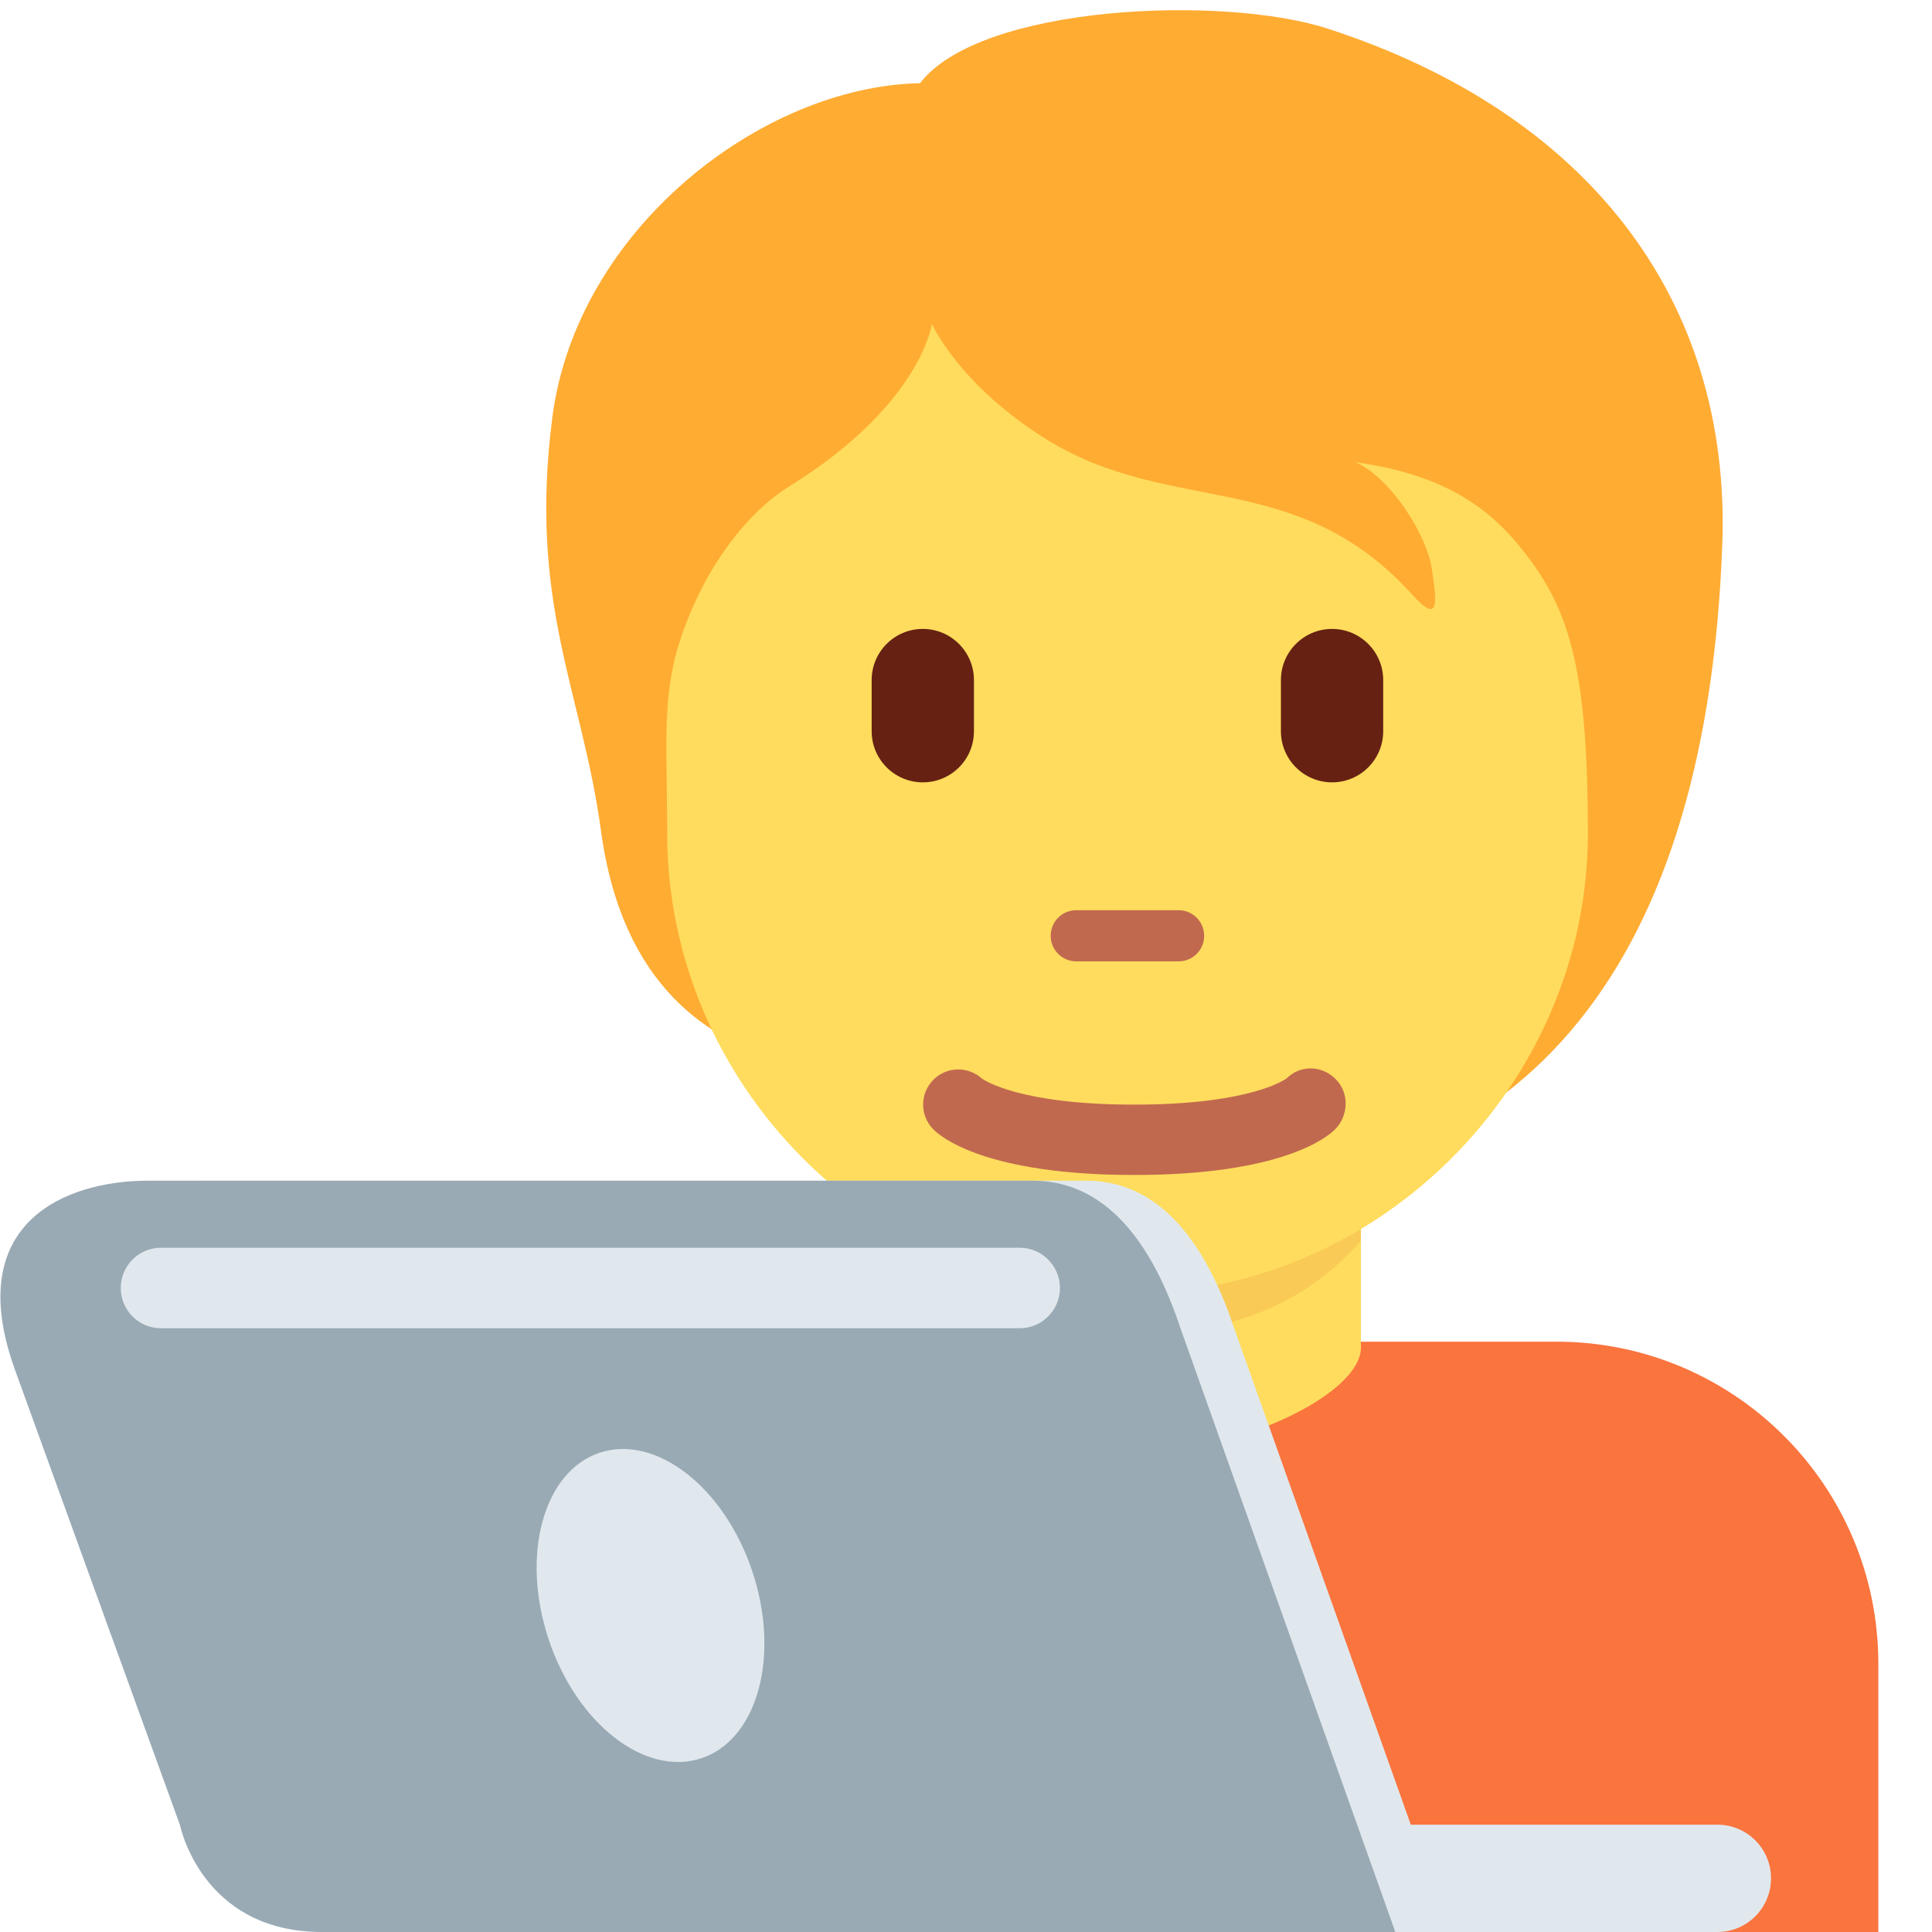
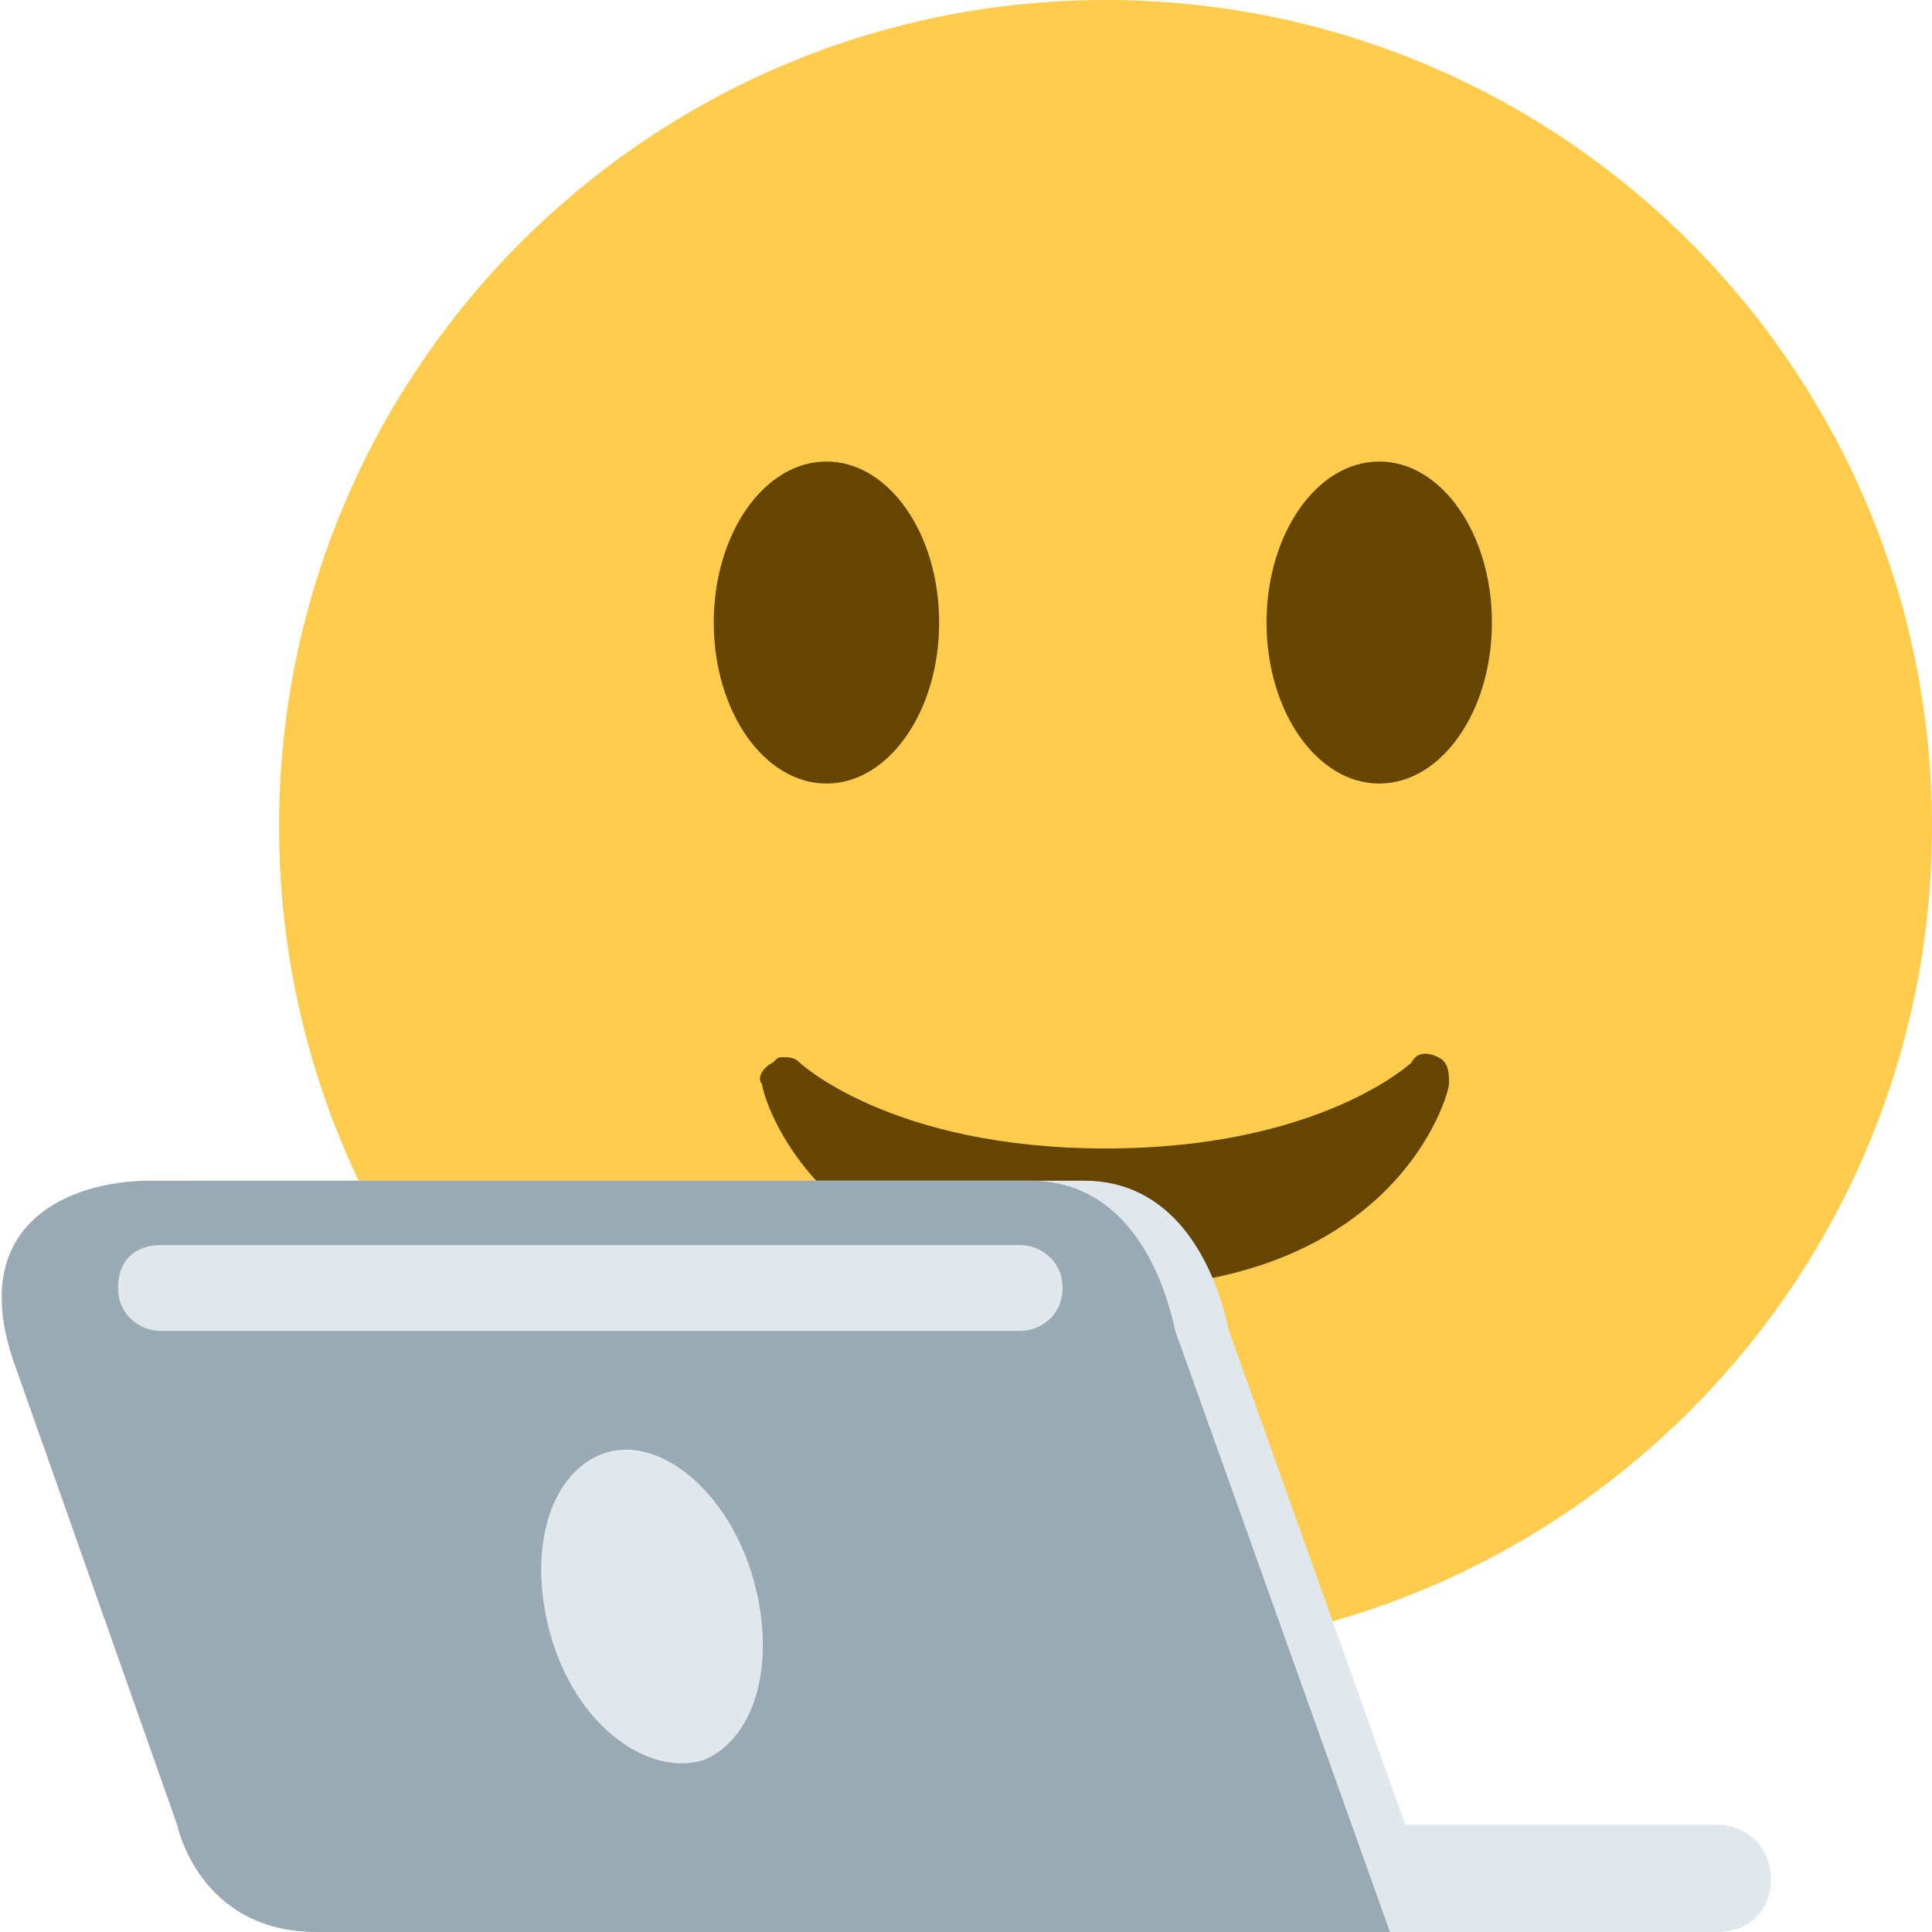
- <svg xmlns="http://www.w3.org/2000/svg" viewBox="0 0 36 36">
-   <path fill="#FA743E" d="M35 36v-5c0-3.314-2.686-6-6-6H13c-3.313 0-6 2.686-6 6v5h28z" />
-   <path fill="#FFDC5D" d="M16.64 25.106c0 .894 2.36 1.993 4.36 1.993s4.359-1.099 4.359-1.992V21.29h-8.72v3.816z" />
-   <path fill="#F9CA55" d="M16.632 23.121c1.216 1.374 2.724 1.746 4.364 1.746 1.639 0 3.146-.373 4.363-1.746V19.63h-8.728v3.491z" />
-   <path fill="#FFAC33" d="M24.731.531c-1.925-.623-6.455-.453-7.588 1.019-2.944.057-6.398 2.718-6.851 6.228-.448 3.475.551 5.088.906 7.701.403 2.96 2.067 3.907 3.397 4.303 1.914 2.529 3.949 2.421 7.366 2.421 6.672 0 9.85-4.464 10.131-12.047.17-4.585-2.521-8.059-7.361-9.625z" />
-   <path fill="#FFDC5D" d="M28.547 10.481c-.646-.894-1.472-1.614-3.284-1.868.68.311 1.331 1.387 1.416 1.982.085.595.17 1.076-.368.481-2.155-2.382-4.502-1.444-6.827-2.899-1.624-1.016-2.119-2.141-2.119-2.141s-.198 1.5-2.661 3.029c-.714.443-1.566 1.43-2.038 2.888-.34 1.048-.234 1.982-.234 3.578 0 4.66 3.841 8.578 8.578 8.578s8.578-3.953 8.578-8.578c-.002-2.898-.305-4.031-1.041-5.05z" />
-   <path fill="#C1694F" d="M21.961 17.914h-1.906c-.263 0-.477-.213-.477-.477s.213-.477.477-.477h1.906c.263 0 .477.213.477.477s-.213.477-.477.477z" />
-   <path fill="#662113" d="M17.195 14.578c-.526 0-.953-.427-.953-.953v-.953c0-.526.427-.953.953-.953s.953.427.953.953v.953c.001.527-.426.953-.953.953zm7.626 0c-.526 0-.953-.427-.953-.953v-.953c0-.526.427-.953.953-.953s.953.427.953.953v.953c0 .527-.427.953-.953.953z" />
-   <path fill="#C1694F" d="M21.134 21.894c-2.754 0-3.6-.705-3.741-.848-.256-.256-.256-.671 0-.927.248-.248.646-.255.902-.023.052.037.721.487 2.839.487 2.2 0 2.836-.485 2.842-.49.256-.255.657-.243.913.015.256.256.242.683-.014.938-.142.143-.987.848-3.741.848" />
-   <path fill="#E1E8ED" d="M33 35c0 .553-.447 1-1 1H22c-.553 0-1-.447-1-1 0-.553.447-1 1-1h10c.553 0 1 .447 1 1z" />
-   <path fill="#E1E8ED" d="M20.24 22H3.759c-1.524 0-3.478.771-2.478 3.531l3.072 8.475C4.354 34.006 4.75 36 7 36h20l-4-11.24c-.438-1.322-1.235-2.76-2.76-2.76z" />
-   <path fill="#99AAB5" d="M19.24 22H2.759c-1.524 0-3.478.771-2.478 3.531l3.072 8.475C3.354 34.006 3.75 36 6 36h20l-4-11.24c-.438-1.322-1.235-2.76-2.76-2.76z" />
-   <path fill="#E1E8ED" d="M14.019 29.283c.524 1.572.099 3.13-.949 3.479-1.048.35-2.322-.641-2.846-2.213s-.099-3.13.949-3.479c1.048-.349 2.323.641 2.846 2.213zM19 24.75H3c-.414 0-.75-.336-.75-.75s.336-.75.75-.75h16c.414 0 .75.336.75.75s-.336.75-.75.75z" />
+ <svg xmlns="http://www.w3.org/2000/svg" version="1.1" id="Layer_1" x="0px" y="0px" viewBox="0 0 36 36" style="enable-background:new 0 0 36 36;" xml:space="preserve">
+   <style type="text/css">
+ 	.st0{fill:#FFCC4D;}
+ 	.st1{fill:#664500;}
+ 	.st2{fill:#E1E8ED;}
+ 	.st3{fill:#99AAB5;}
+ </style>
+   <circle class="st0" cx="20.6" cy="15.4" r="15.4" />
+   <path class="st1" d="M14.2,20.2c0,0.2,1,3.8,6.4,3.8c5.4,0,6.4-3.6,6.4-3.8c0-0.2,0-0.4-0.2-0.5c-0.2-0.1-0.4-0.1-0.5,0.1  c0,0-1.7,1.6-5.7,1.6s-5.7-1.6-5.7-1.6c-0.1-0.1-0.2-0.1-0.3-0.1c-0.1,0-0.1,0-0.2,0.1C14.2,19.9,14.1,20.1,14.2,20.2z" />
+   <ellipse class="st1" cx="15.4" cy="11.6" rx="2.1" ry="3" />
+   <ellipse class="st1" cx="25.7" cy="11.6" rx="2.1" ry="3" />
+   <path class="st2" d="M33,35c0,0.6-0.4,1-1,1H22c-0.6,0-1-0.4-1-1s0.4-1,1-1h10C32.5,34,33,34.4,33,35z" />
+   <path class="st2" d="M20.2,22H3.8c-1.5,0-3.5,0.8-2.5,3.5L4.3,34c0,0,0.4,2,2.6,2h20l-4-11.2C22.6,23.4,21.8,22,20.2,22z" />
+   <path class="st3" d="M19.2,22H2.8c-1.5,0-3.5,0.8-2.5,3.5L3.3,34c0,0,0.4,2,2.6,2h20l-4-11.2C21.6,23.4,20.8,22,19.2,22z" />
+   <path class="st2" d="M14,29.3c0.5,1.6,0.1,3.1-0.9,3.5c-1,0.3-2.3-0.6-2.8-2.2s-0.1-3.1,0.9-3.5S13.5,27.7,14,29.3z M19,24.8H3  c-0.4,0-0.8-0.3-0.8-0.8s0.3-0.8,0.8-0.8h16c0.4,0,0.8,0.3,0.8,0.8S19.4,24.8,19,24.8z" />
</svg>
